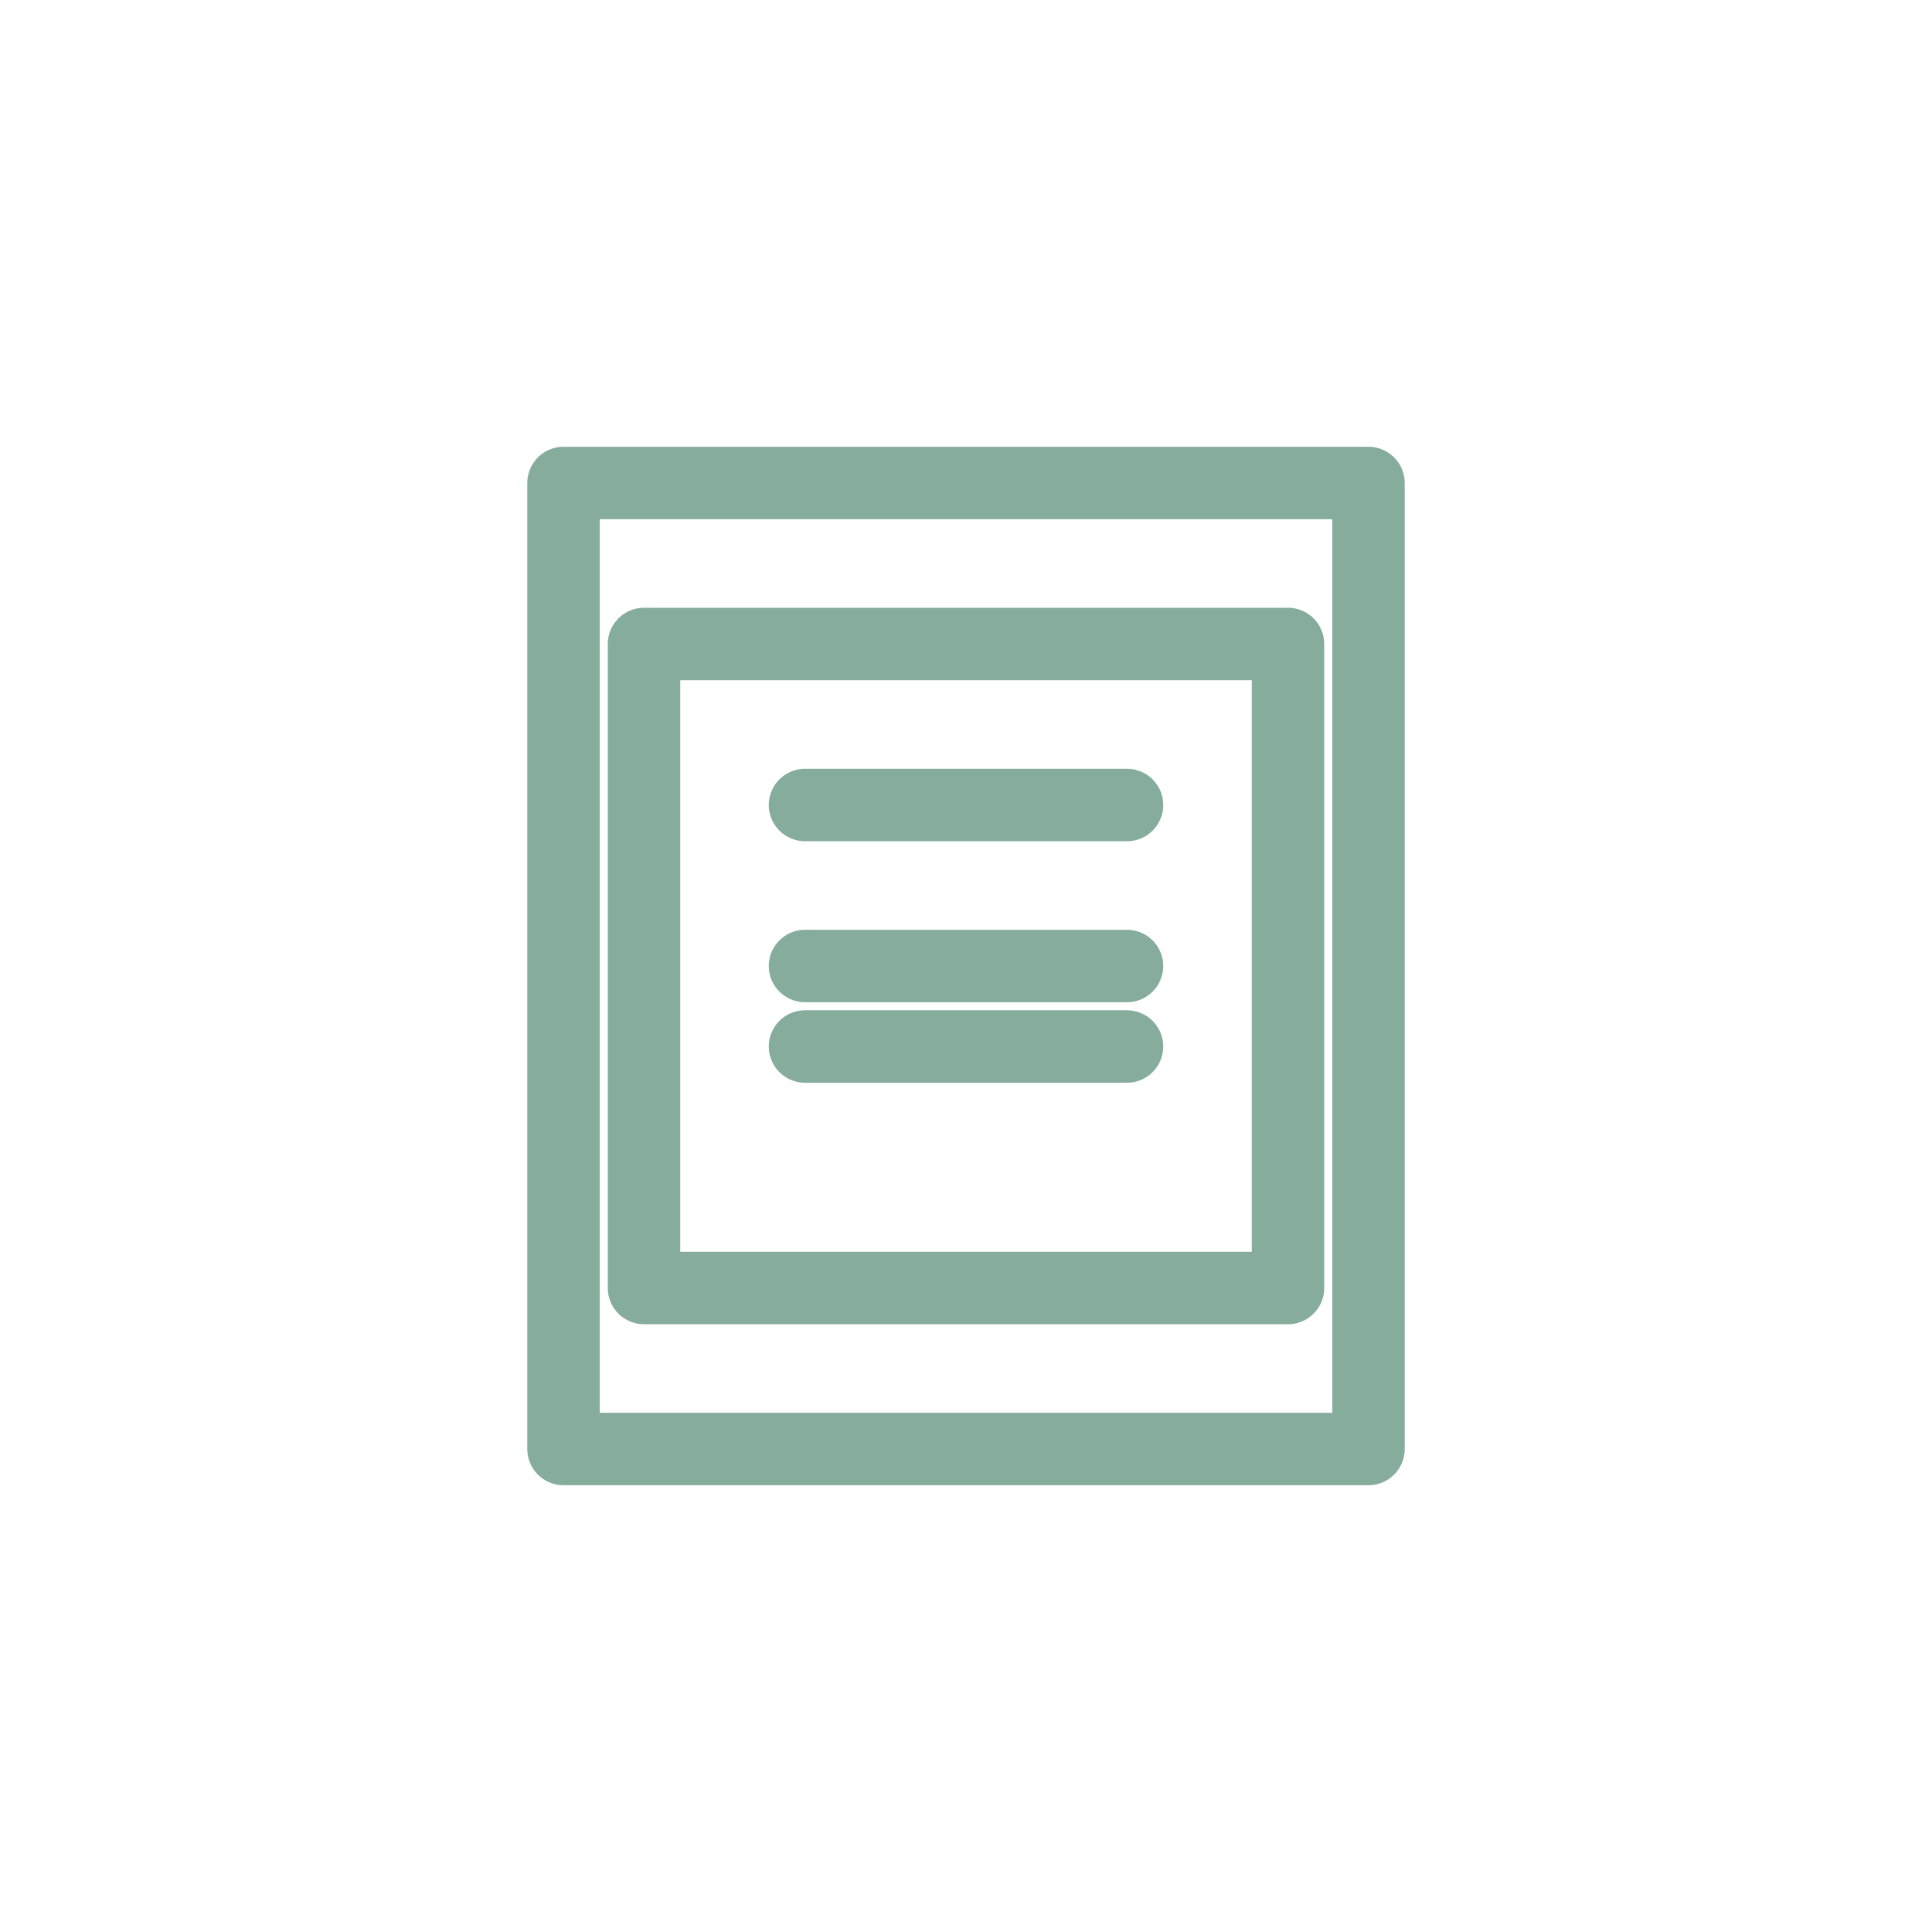
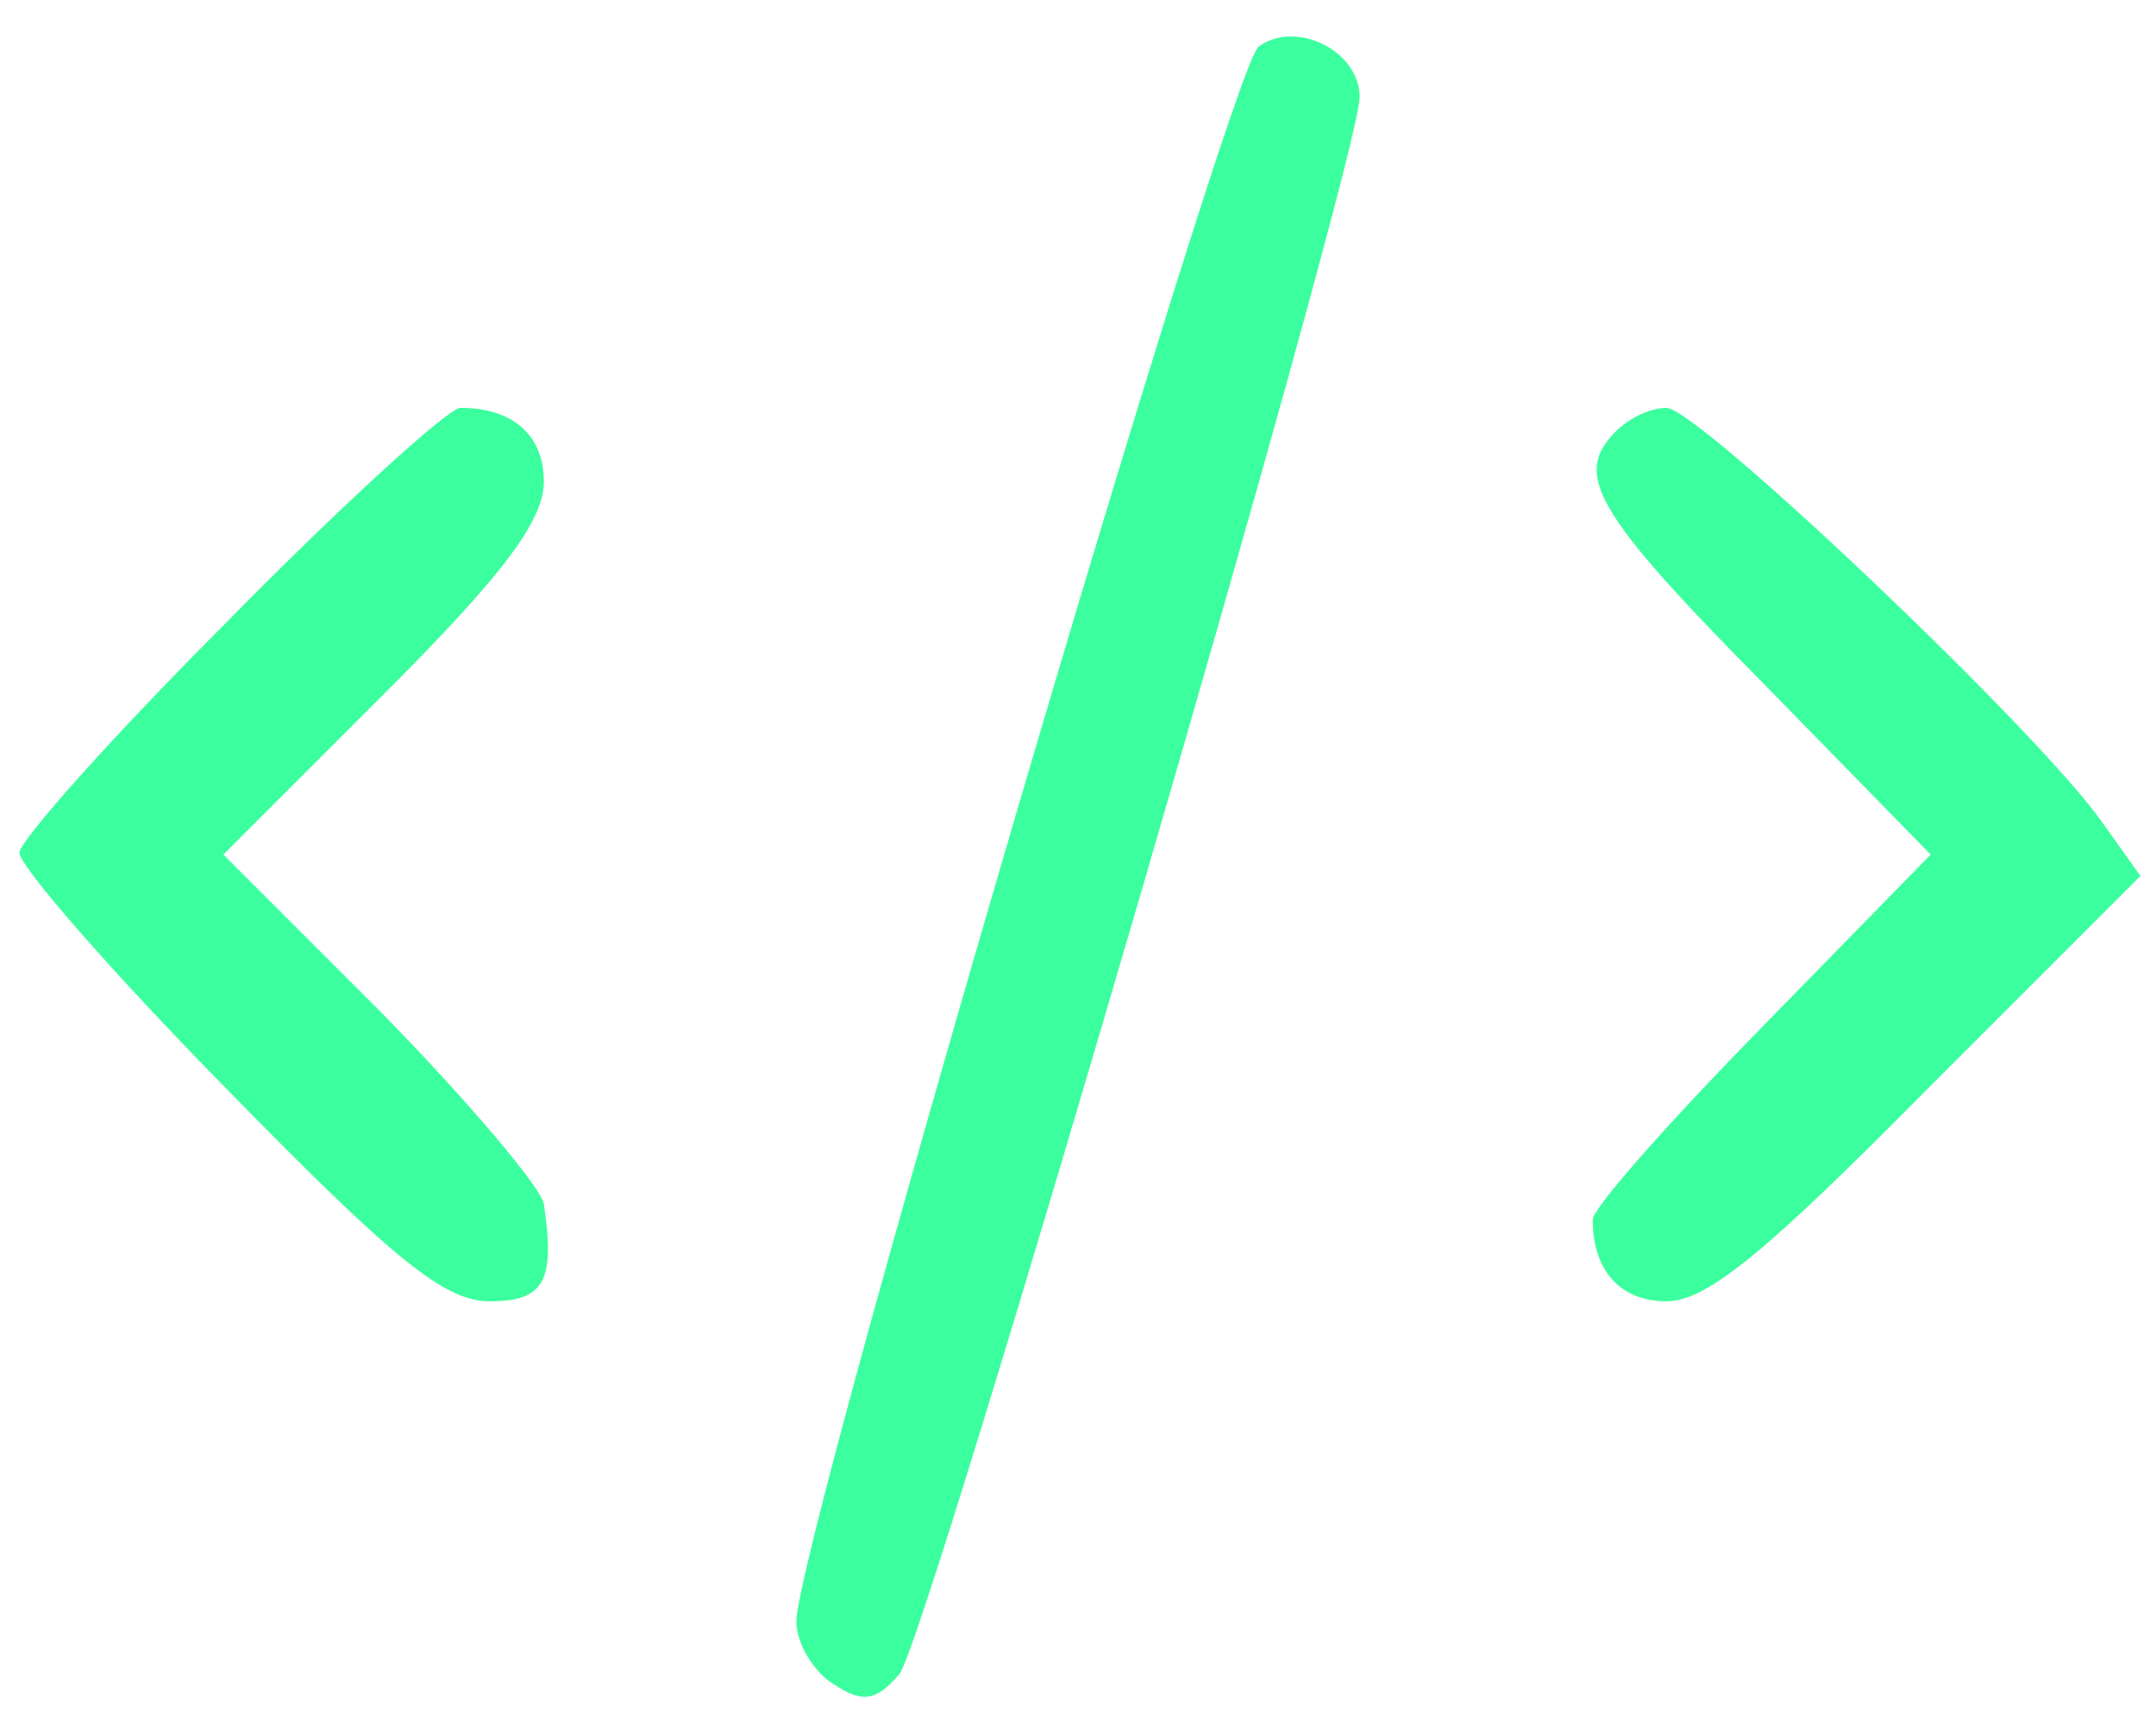
- <svg xmlns="http://www.w3.org/2000/svg" viewBox="0 0 24 24">
-   <path d="M7 6h10v12H7zM10 10h4M10 13h4" fill="none" stroke="#86ad9b" stroke-width="0.9" stroke-linecap="round" stroke-linejoin="round" />
-   <g fill="none" stroke="#86ad9b" stroke-width="0.9" stroke-linecap="round" stroke-linejoin="round">
-     <path d="M8 8h8v8H8zM10 12h4" />
+ <svg xmlns="http://www.w3.org/2000/svg" viewBox="0 0 111 89" preserveAspectRatio="xMidYMid meet">
+   <g transform="translate(0,89) scale(0.1,-0.1)" fill="#3bff9e">
+     <path d="M648 866 c-15 -11 -238 -770 -238 -811 0 -11 9 -26 19 -32 15 -10 22 -9 34 5 14 16 237 780 237 812 0 24 -33 40 -52 26z M118 571 c-60 -60 -108 -114 -108 -120 0 -7 48 -62 107 -122 86 -88 112 -109 135 -109 28 0 34 10 28 50 -1 8 -38 52 -83 98 l-82 82 83 83 c61 61 82 89 82 109 0 24 -16 38 -43 38 -6 0 -60 -49 -119 -109z M832 668 c-22 -22 -12 -41 75 -129 l87 -89 -87 -89 c-48 -49 -87 -93 -87 -99 0 -26 14 -42 38 -42 21 0 52 26 135 110 l109 109 -20 28 c-33 47 -208 213 -224 213 -8 0 -19 -5 -26 -12z" />
  </g>
</svg>
